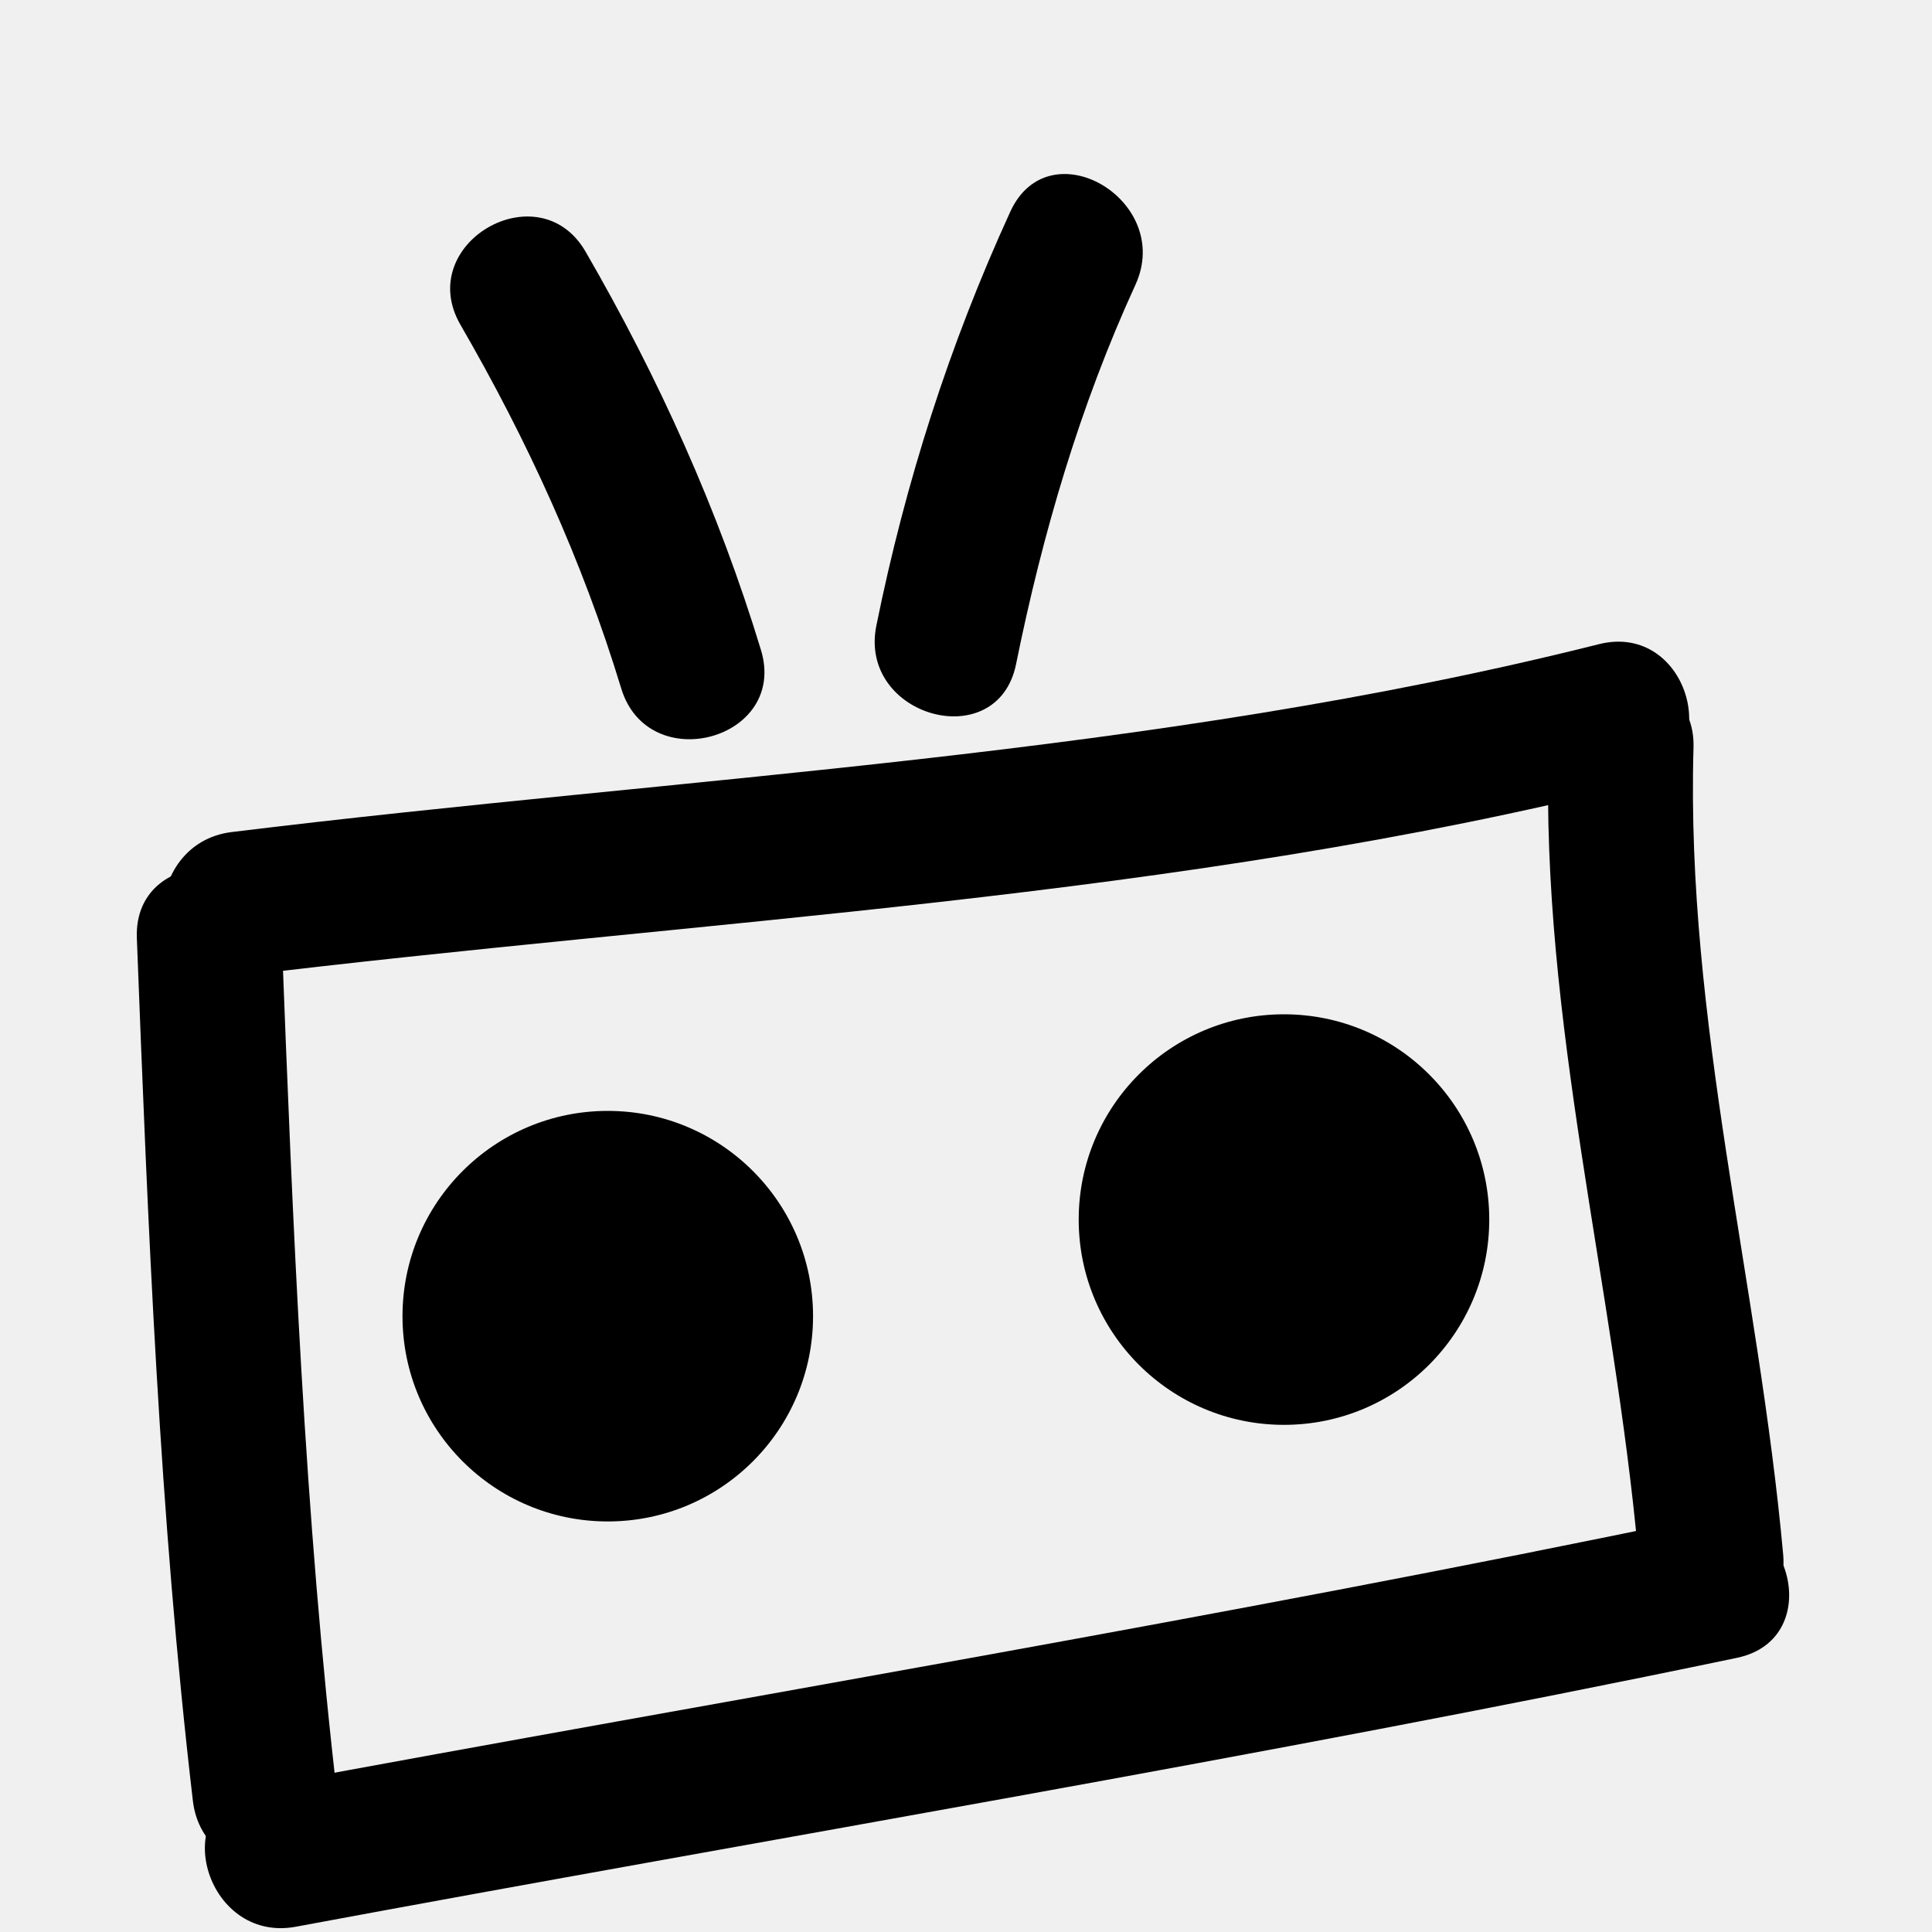
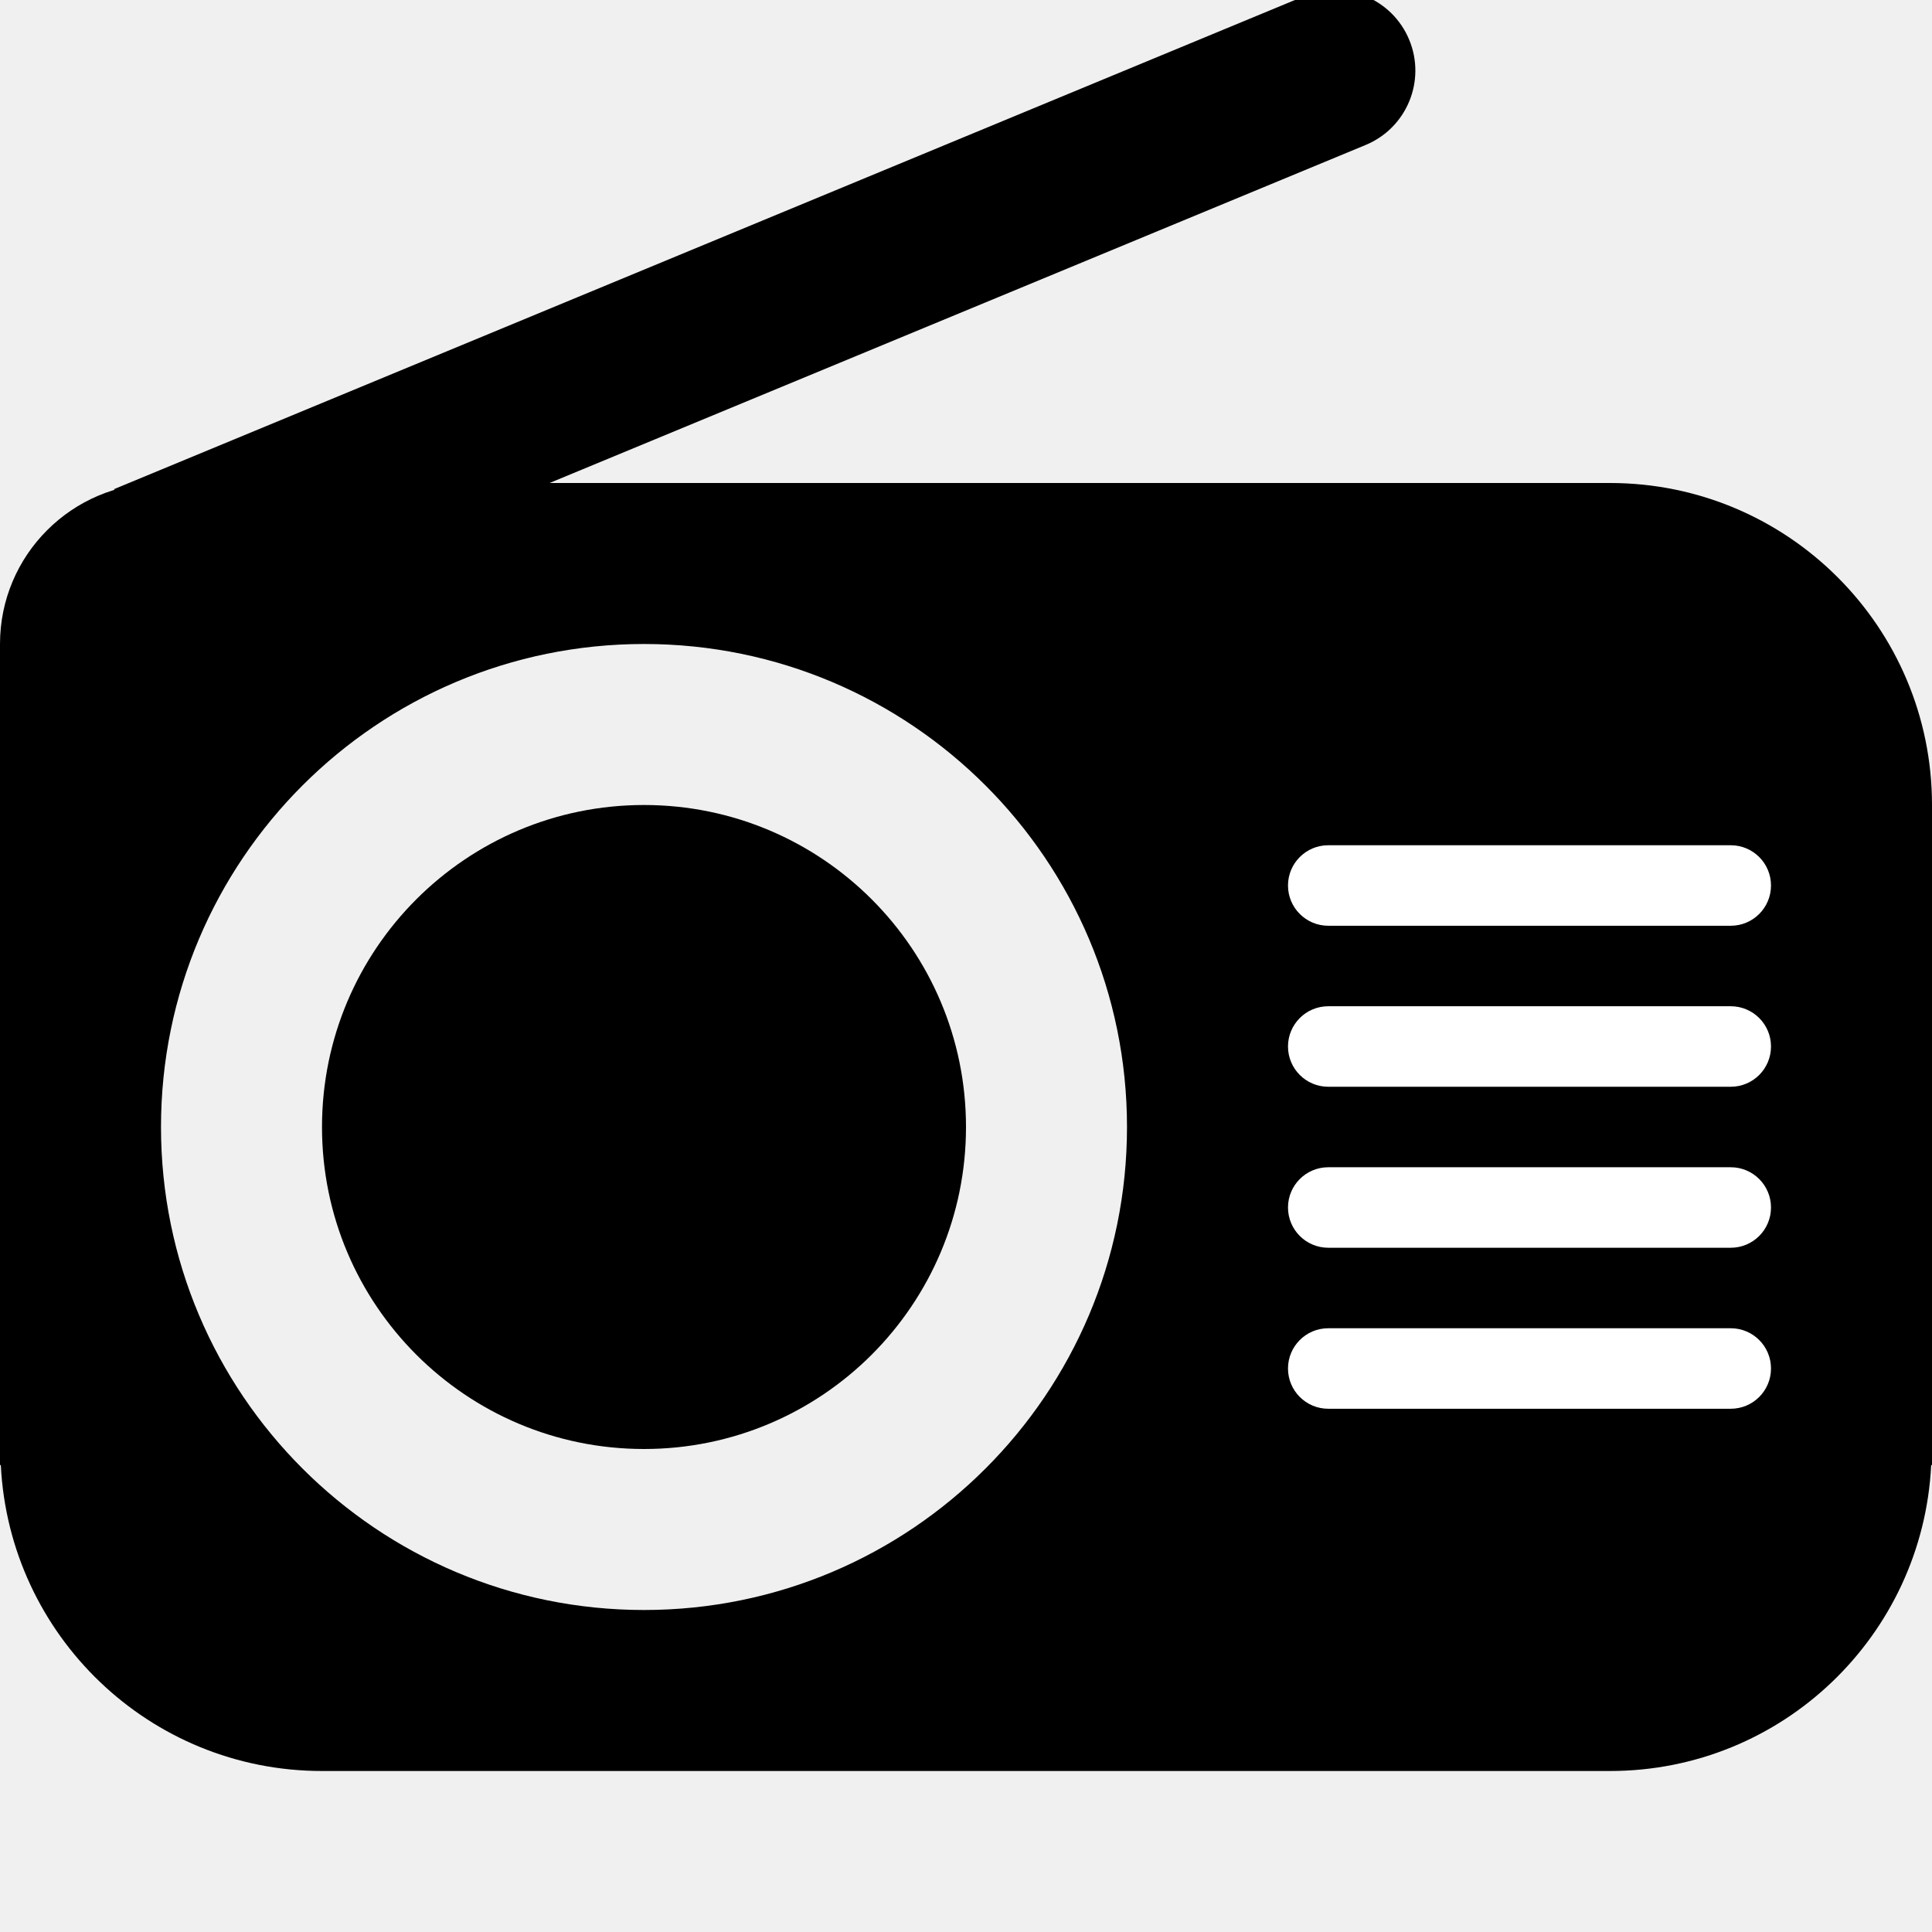
- <svg xmlns="http://www.w3.org/2000/svg" version="1.1" id="Layer_1" x="0px" y="0px" width="120px" height="120px" viewBox="0 0 120 120" enable-background="new 0 0 120 120" xml:space="preserve">
-   <g>
-     <g>
-       <path d="M8.5,58.268c0.689,17.891,1.398,35.792,3.48,53.586c0.666,5.693,9.674,5.758,9,0c-2.082-17.794-2.791-35.695-3.48-53.586    C17.277,52.483,8.276,52.461,8.5,58.268L8.5,58.268z" />
-     </g>
+ <svg xmlns="http://www.w3.org/2000/svg" version="1.1" x="0px" y="0px" width="120px" height="120px" viewBox="0 0 120 120" enable-background="new 0 0 120 120" xml:space="preserve">
+   <g id="Layer_1">
+     <path d="M100,30H20C8.954,30,0,38.954,0,50v41h0.051C0.575,101.578,9.292,110,20,110h80c10.708,0,19.425-8.422,19.949-19H120V50   C120,38.954,111.046,30,100,30z M40,100c-16.568,0-30-13.432-30-30s13.432-30,30-30s30,13.432,30,30S56.568,100,40,100z" />
+     <circle cx="10" cy="40.001" r="10" />
+     <rect y="40" width="5" height="20" />
+     <path d="M80.997-0.234L7.087,30.38l3.826,9.239l73.91-30.615c2.552-1.057,3.763-3.981,2.706-6.533   C86.473-0.08,83.548-1.292,80.997-0.234z" />
+     <path fill="#FFFFFF" d="M107.5,52.5h-25c-1.381,0-2.5,1.119-2.5,2.5s1.119,2.5,2.5,2.5h25c1.381,0,2.5-1.119,2.5-2.5   S108.881,52.5,107.5,52.5z" />
+     <path fill="#FFFFFF" d="M107.5,62.5h-25c-1.381,0-2.5,1.119-2.5,2.5s1.119,2.5,2.5,2.5h25c1.381,0,2.5-1.119,2.5-2.5   S108.881,62.5,107.5,62.5z" />
+     <path fill="#FFFFFF" d="M107.5,72.5h-25c-1.381,0-2.5,1.119-2.5,2.5s1.119,2.5,2.5,2.5h25c1.381,0,2.5-1.119,2.5-2.5   S108.881,72.5,107.5,72.5z" />
+     <path fill="#FFFFFF" d="M107.5,82.5h-25c-1.381,0-2.5,1.119-2.5,2.5s1.119,2.5,2.5,2.5h25c1.381,0,2.5-1.119,2.5-2.5   S108.881,82.5,107.5,82.5z" />
+     <circle cx="40" cy="70" r="20" />
  </g>
-   <g>
-     <g>
-       <path d="M18.372,119.673c29.841-5.553,59.797-10.494,89.513-16.702c5.68-1.187,3.27-9.862-2.393-8.679    c-29.716,6.208-59.672,11.149-89.513,16.702C10.278,112.055,12.7,120.728,18.372,119.673L18.372,119.673z" />
-     </g>
-   </g>
-   <g>
-     <g>
-       <path d="M96.187,46.437c-0.489,16.955,4.046,33.327,5.568,50.106c0.52,5.731,9.524,5.782,9,0    c-1.521-16.77-6.057-33.172-5.568-50.106C105.354,40.63,96.354,40.646,96.187,46.437L96.187,46.437z" />
-     </g>
-   </g>
-   <g>
-     <g>
-       <path d="M14.393,60.68c29.14-3.578,58.738-4.81,87.316-11.991c5.626-1.414,3.238-10.094-2.393-8.679    c-27.805,6.987-56.572,8.189-84.924,11.67C8.709,52.377,8.641,61.386,14.393,60.68L14.393,60.68z" />
-     </g>
-   </g>
-   <g>
-     <g>
-       <path d="M28.601,20.175c4.16,7.19,7.567,14.632,9.985,22.587c1.682,5.537,10.37,3.175,8.678-2.393    c-2.635-8.672-6.355-16.896-10.892-24.736C33.468,10.612,25.688,15.142,28.601,20.175L28.601,20.175z" />
-     </g>
-   </g>
-   <g>
-     <g>
-       <path d="M63.11,41.249c1.645-8.112,3.961-16.026,7.414-23.562c2.399-5.236-5.356-9.813-7.771-4.542    c-3.786,8.263-6.516,16.804-8.32,25.711C53.284,44.522,61.958,46.935,63.11,41.249L63.11,41.249z" />
-     </g>
-   </g>
-   <circle cx="79.75" cy="75.75" r="12.75" />
-   <circle cx="37.75" cy="81.75" r="12.75" />
+   <g id="Layer_2">
+ </g>
</svg>
